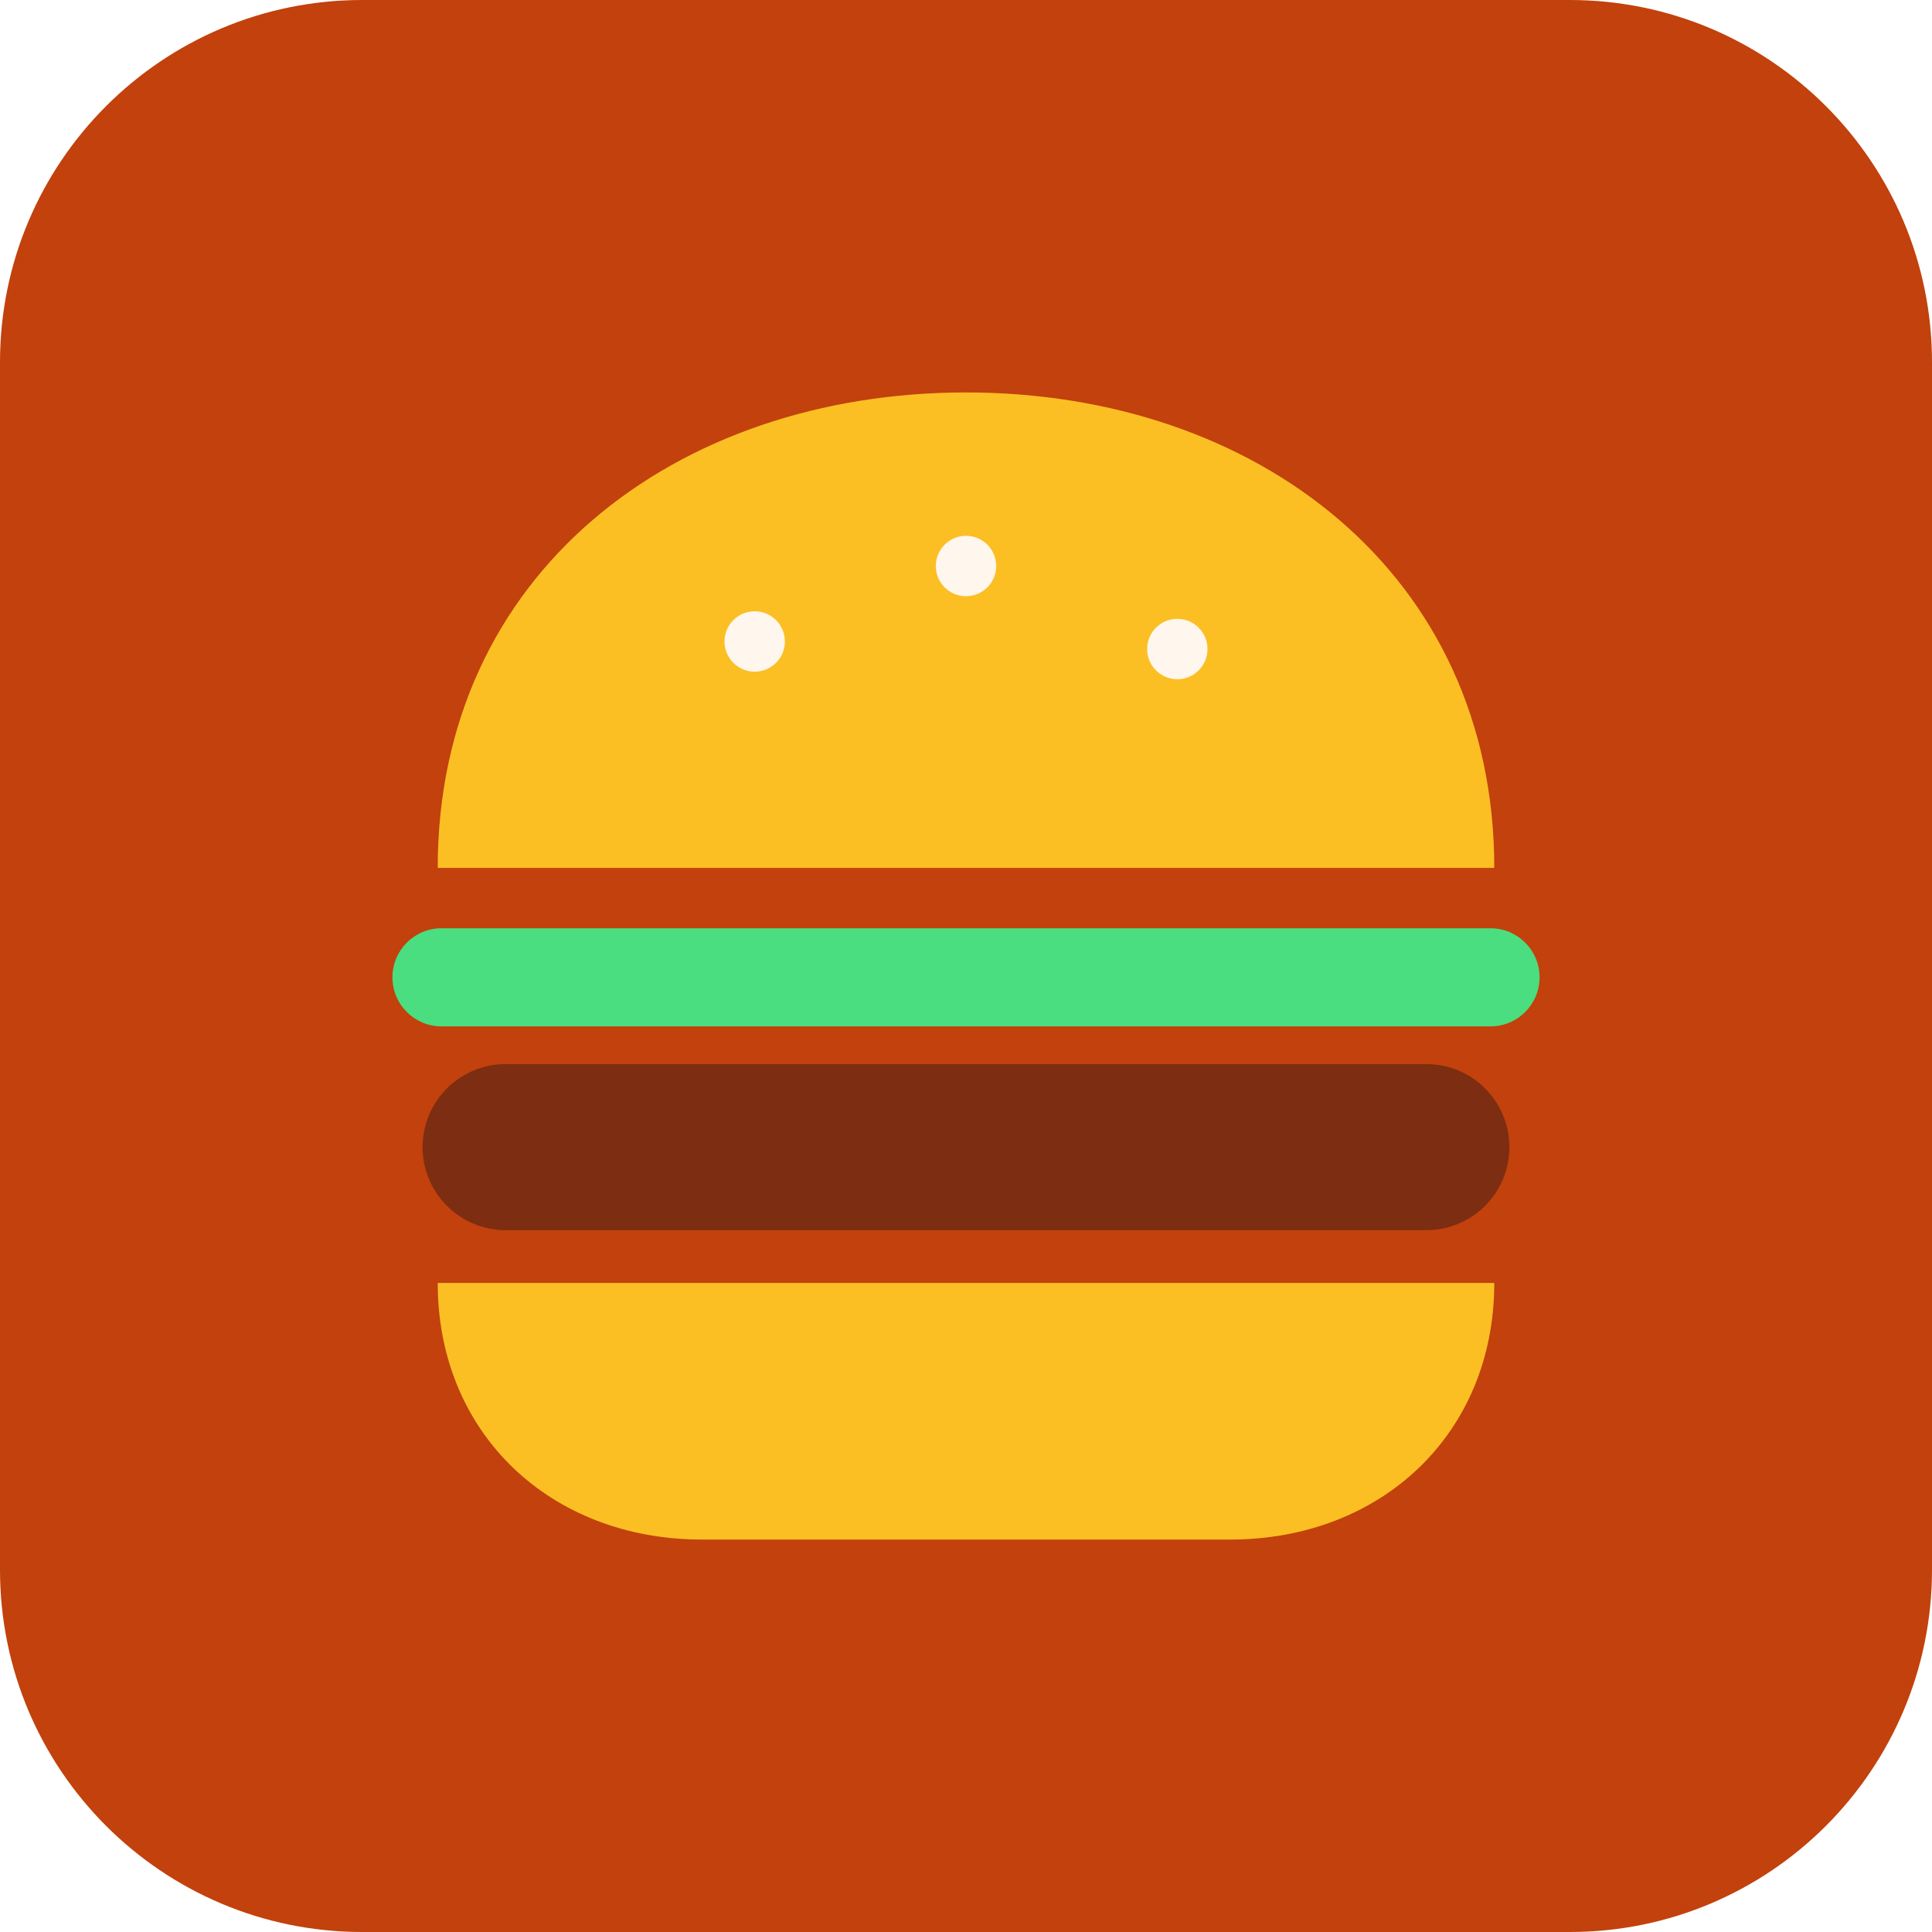
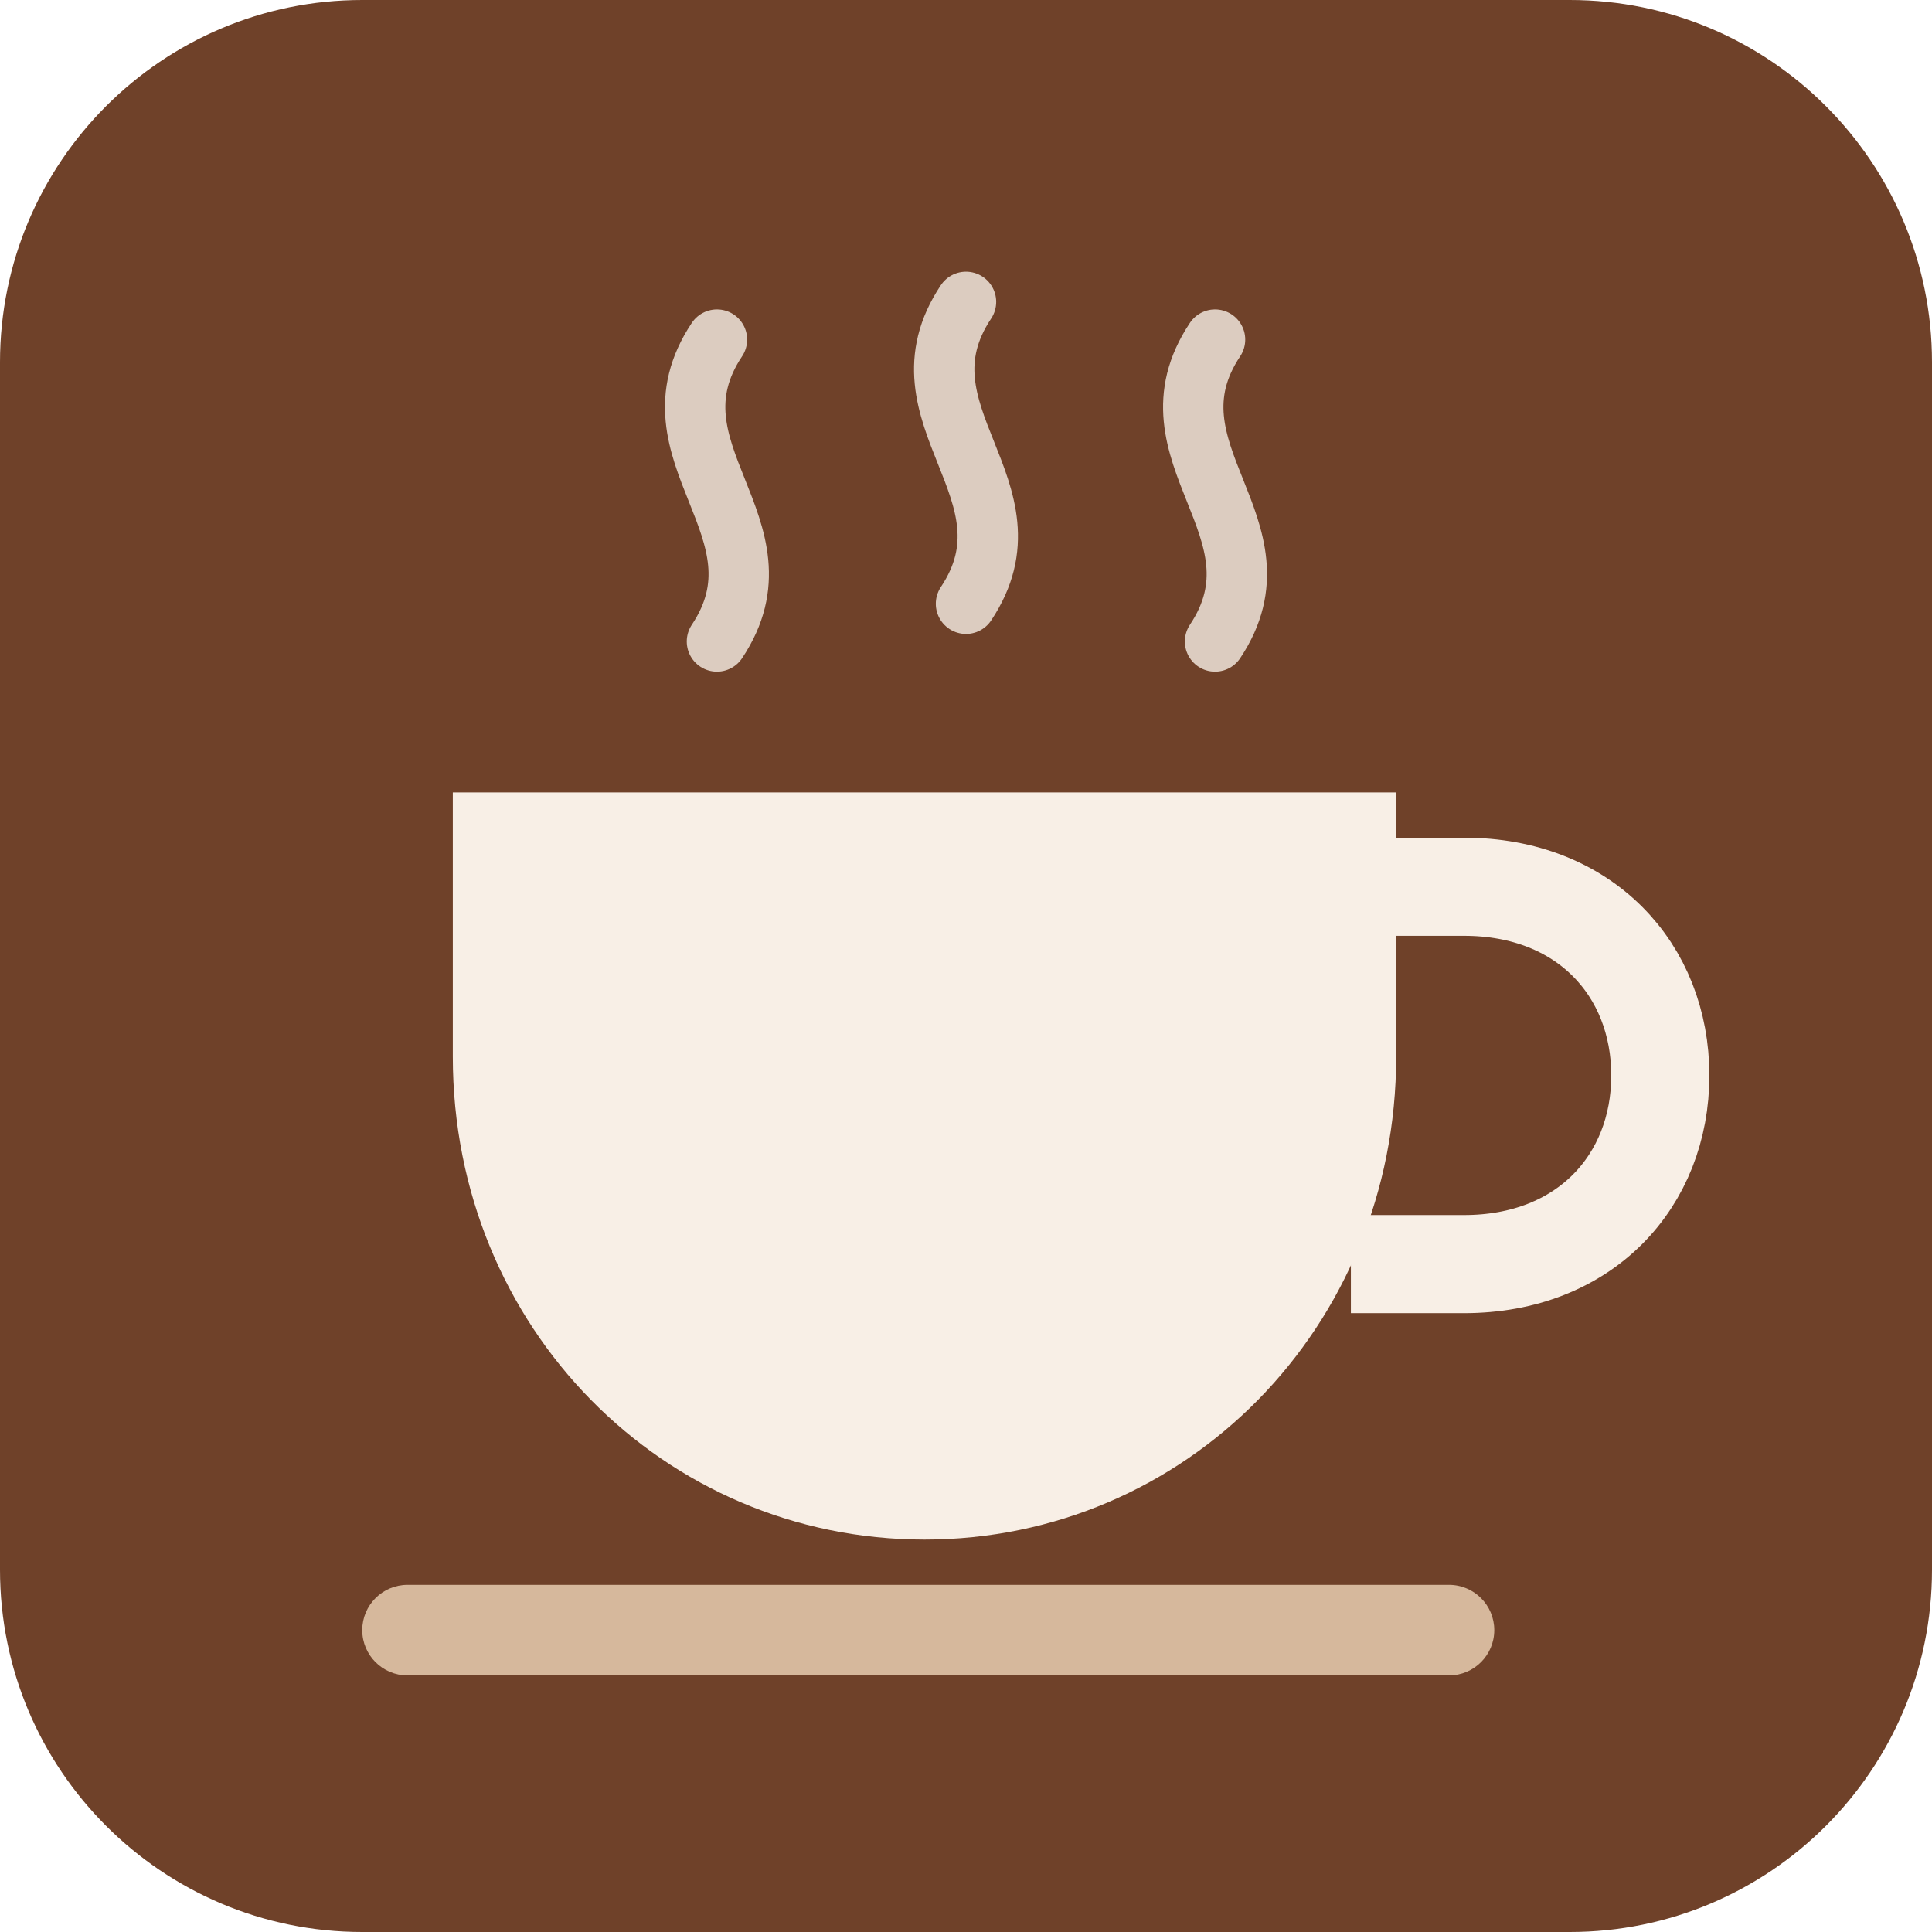
<svg xmlns="http://www.w3.org/2000/svg" viewBox="0 0 512 512">
-   <rect width="512" height="512" rx="96" fill="#c2410c" />
-   <path d="M116 230c0-78 63-126 140-126s140 48 140 126z" fill="#fbbf24" />
-   <circle cx="200" cy="170" r="8" fill="#fff7ed" />
-   <circle cx="256" cy="150" r="8" fill="#fff7ed" />
-   <circle cx="312" cy="172" r="8" fill="#fff7ed" />
-   <rect x="104" y="246" width="304" height="26" rx="13" fill="#4ade80" />
-   <rect x="112" y="282" width="288" height="44" rx="22" fill="#7c2d12" />
-   <path d="M116 340h280c0 40-30 68-70 68H186c-40 0-70-28-70-68z" fill="#fbbf24" />
+   <rect width="512" height="512" rx="96" fill="#6f4129" />
+   <path d="M190 90c-20 30 20 50 0 80M256 80c-20 30 20 50 0 80M322 90c-20 30 20 50 0 80" stroke="#f8efe6" stroke-width="16" stroke-linecap="round" fill="none" opacity=".8" />
+   <path d="M120 210h250v70c0 72-56 128-125 128S120 352 120 280z" fill="#f8efe6" />
+   <path d="M370 235h18c32 0 52 22 52 50s-20 50-52 50h-30" stroke="#f8efe6" stroke-width="26" fill="none" />
+   <rect x="96" y="420" width="300" height="24" rx="12" fill="#d6b89c" />
</svg>
